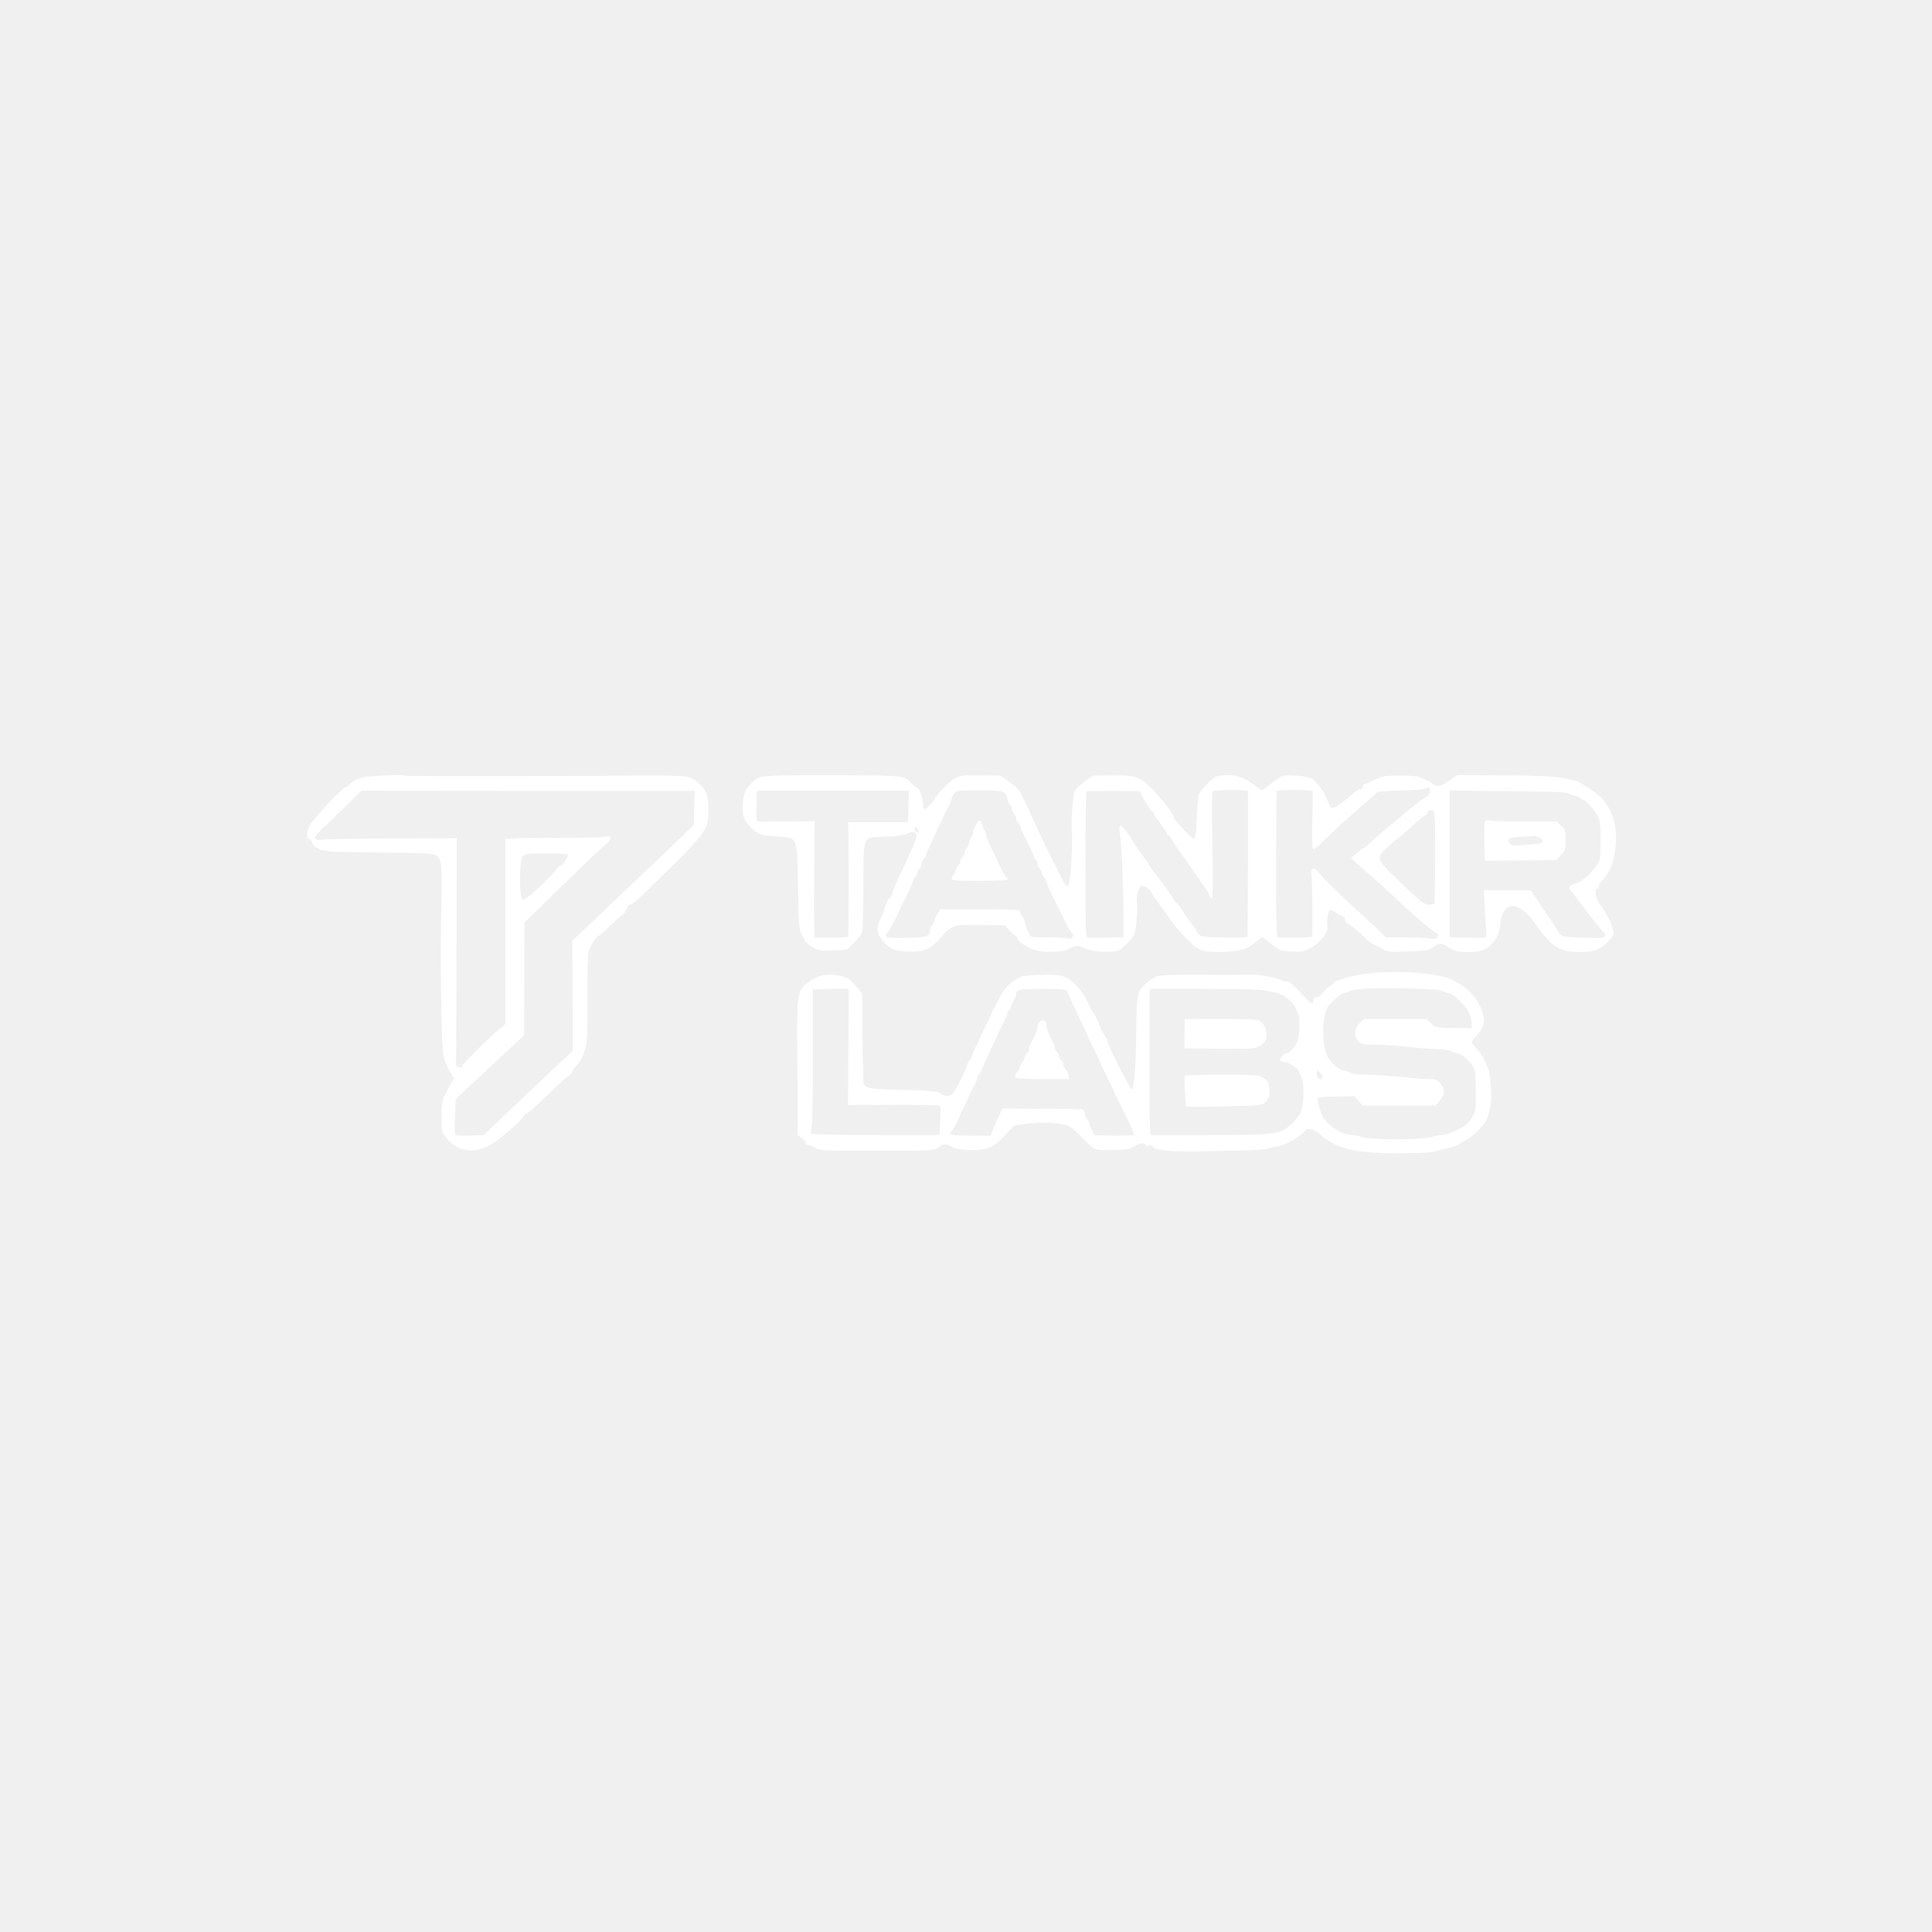
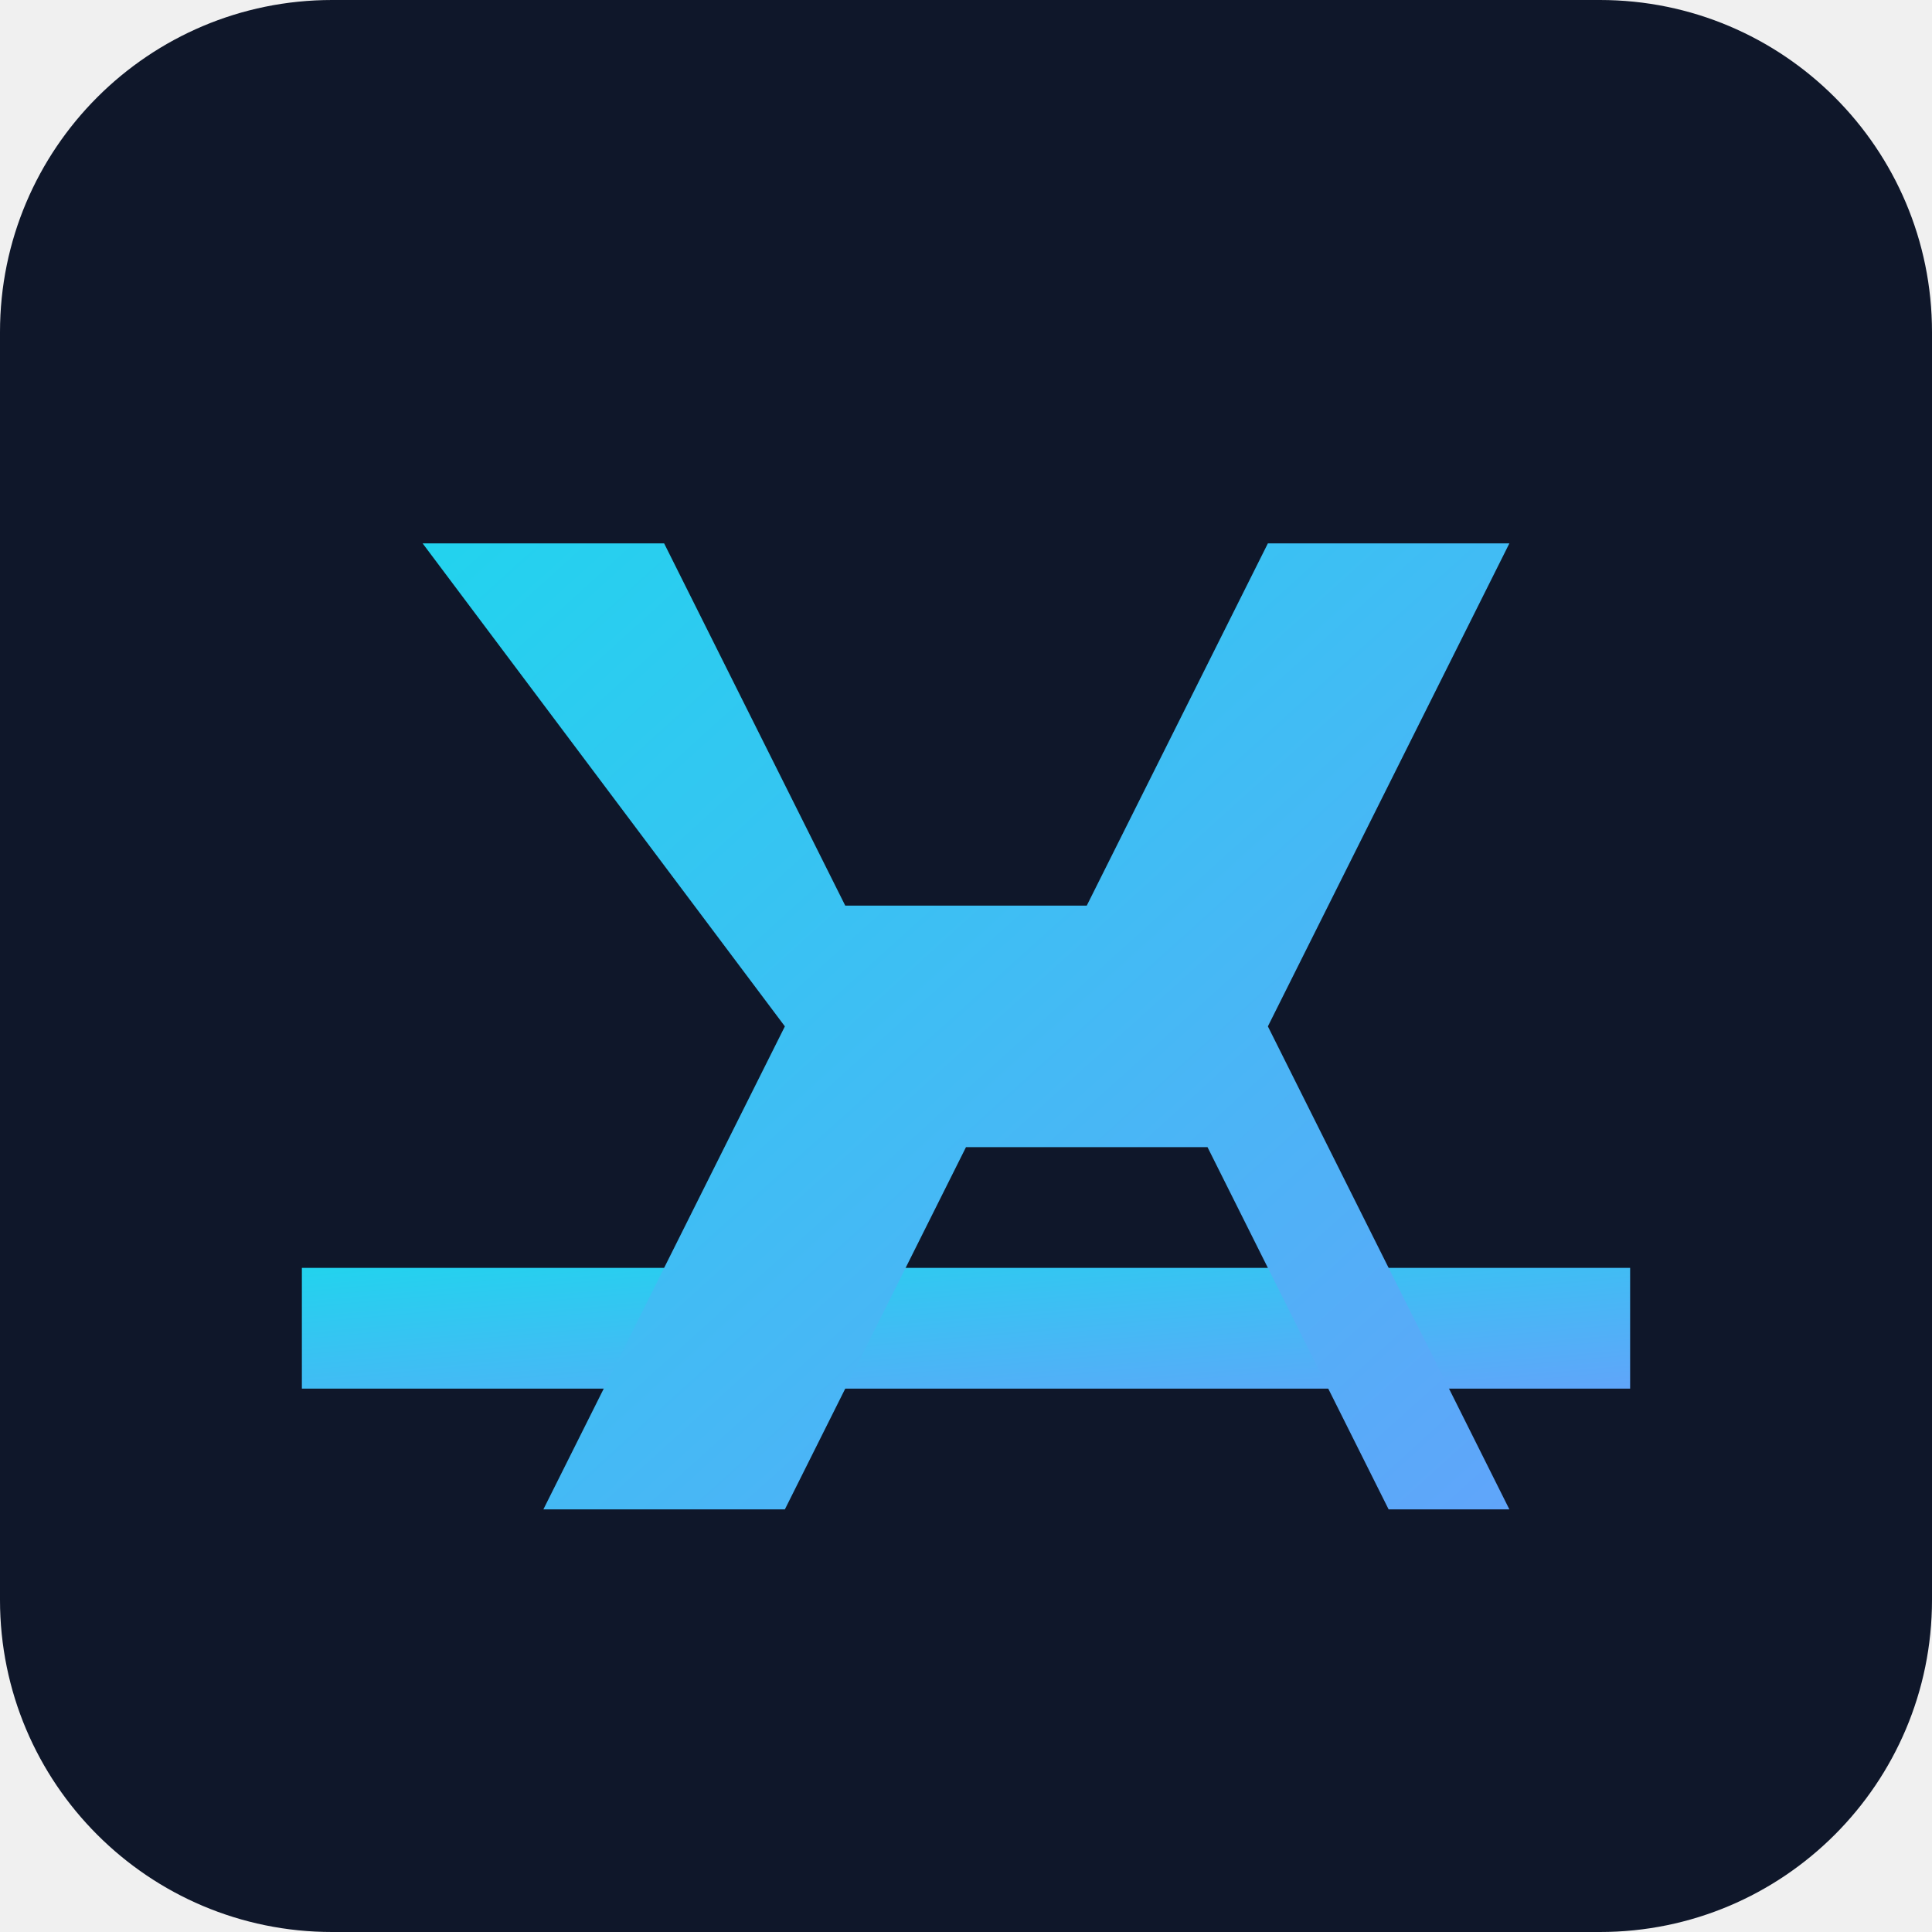
- <svg xmlns="http://www.w3.org/2000/svg" version="1.0" width="1350pt" height="1350pt" viewBox="0 0 1350 1350" preserveAspectRatio="xMidYMid meet">
-   <g transform="translate(0,1350) scale(0.1,-0.1)" fill="#FFFFFF" stroke="none">
-     <path d="M2660 8080 c-128 -5 -184 -22 -219 -64 -8 -9 -19 -16 -26 -16 -19 0 -221 -216 -250 -268 -25 -45 -28 -92 -4 -92 5 0 14 -12 20 -27 6 -19 24 -34 52 -47 38 -17 75 -19 417 -23 305 -3 379 -7 397 -19 37 -23 44 -76 38 -290 -10 -423 -2 -1045 15 -1119 5 -24 24 -67 41 -96 l31 -53 -19 -35 c-10 -19 -29 -55 -43 -80 -21 -40 -24 -59 -25 -151 0 -101 1 -107 30 -146 78 -108 212 -123 340 -36 62 42 189 154 197 173 4 10 17 23 30 30 22 12 42 30 203 184 39 37 80 74 93 82 12 9 22 21 22 27 0 7 12 23 26 37 14 13 32 40 41 59 38 91 40 110 38 405 -1 160 2 308 7 330 10 42 54 115 70 115 6 0 41 31 79 69 38 38 76 72 85 75 8 3 22 22 30 41 8 19 20 35 28 35 15 0 61 39 149 128 34 34 87 86 117 115 135 128 231 234 255 282 21 43 25 66 25 137 0 98 -19 148 -72 189 -68 53 -52 51 -497 49 -229 -1 -432 -2 -451 -2 -19 0 -251 0 -515 -1 -499 0 -550 0 -600 6 -16 2 -86 1 -155 -3z m2191 -226 l-3 -119 -83 -80 c-81 -77 -286 -273 -504 -480 -58 -55 -128 -122 -157 -150 -28 -27 -64 -60 -78 -73 l-27 -23 2 -386 1 -387 -48 -44 c-27 -25 -116 -108 -198 -186 -81 -78 -167 -158 -190 -180 -22 -21 -74 -70 -113 -108 l-73 -70 -93 -3 c-51 -2 -98 0 -103 3 -7 5 -9 51 -5 130 l6 122 61 58 c34 31 117 109 185 173 68 64 148 138 177 165 l54 49 1 395 2 395 114 110 c62 61 171 167 242 236 135 132 214 205 228 211 5 2 11 13 15 25 7 22 6 23 -41 15 -26 -4 -193 -7 -371 -7 -208 0 -322 -4 -322 -10 0 -5 0 -299 0 -651 l0 -641 -44 -37 c-71 -58 -256 -243 -256 -256 0 -6 -10 -10 -22 -8 -19 2 -23 9 -21 33 1 17 2 376 3 799 l2 769 -449 -2 c-246 -1 -469 -4 -495 -8 -69 -8 -64 15 19 91 37 33 110 104 163 156 l95 95 1165 -1 1165 0 -4 -120z m-885 -326 c8 -13 -36 -78 -52 -78 -8 0 -14 -3 -14 -8 0 -13 -164 -178 -205 -205 l-39 -27 -12 22 c-16 30 -12 261 5 282 7 8 25 17 39 19 49 8 273 4 278 -5z" />
-     <path d="M5410 8080 c-103 -5 -118 -11 -168 -62 -38 -41 -52 -82 -52 -161 0 -66 9 -87 54 -135 47 -50 72 -59 184 -67 150 -11 141 9 148 -352 5 -273 7 -291 29 -339 18 -41 33 -58 71 -80 46 -27 55 -29 143 -26 74 2 99 6 113 20 70 68 87 89 93 116 3 17 7 163 8 323 2 357 -9 331 152 337 73 2 124 10 153 21 39 16 45 16 58 3 19 -19 13 -33 -131 -343 -13 -27 -27 -63 -31 -78 -3 -16 -12 -31 -20 -34 -7 -2 -22 -36 -34 -74 -12 -38 -25 -71 -30 -74 -5 -3 -12 -25 -15 -49 -6 -37 -3 -49 22 -83 48 -69 85 -87 178 -91 112 -5 150 7 213 69 28 29 52 56 52 60 0 5 19 19 43 33 40 23 48 24 210 23 l167 -2 35 -37 c19 -21 39 -38 44 -38 6 0 11 -6 11 -14 0 -19 42 -52 98 -76 64 -29 213 -28 260 0 41 25 68 25 123 0 50 -22 192 -28 231 -9 13 7 42 33 66 59 41 45 43 52 53 136 6 49 7 108 4 131 -9 60 12 123 40 123 21 0 55 -30 69 -60 3 -8 27 -42 51 -75 25 -33 62 -84 82 -114 21 -30 69 -85 106 -123 82 -81 111 -92 252 -89 116 2 172 18 228 68 20 18 41 33 46 33 5 0 34 -21 65 -47 55 -45 59 -47 136 -51 71 -4 85 -2 134 22 66 32 131 114 122 151 -3 13 -3 44 0 69 7 51 20 57 62 28 15 -10 35 -22 45 -25 9 -4 17 -16 17 -27 0 -11 5 -20 11 -20 12 0 129 -97 142 -118 4 -7 22 -19 40 -27 18 -8 48 -24 67 -36 32 -20 46 -21 177 -17 124 4 147 7 171 25 46 34 65 36 104 10 42 -29 79 -40 138 -40 89 1 133 14 169 52 42 44 57 79 66 156 8 70 42 115 85 115 41 0 107 -50 150 -113 111 -165 174 -207 306 -209 110 -1 150 12 206 69 47 48 47 48 37 92 -10 45 -42 106 -91 175 -28 39 -39 106 -18 106 6 0 10 7 10 15 0 8 15 32 34 52 44 49 65 100 81 196 24 146 -10 283 -93 370 -33 36 -148 111 -182 121 -110 29 -209 37 -510 38 l-317 2 -62 -42 c-61 -41 -77 -43 -111 -18 -8 7 -36 22 -61 34 -40 19 -63 22 -166 22 -114 0 -123 -2 -179 -30 -32 -16 -65 -30 -71 -30 -7 0 -13 -9 -13 -21 0 -15 -5 -19 -15 -15 -9 3 -33 -12 -63 -40 -57 -54 -130 -100 -141 -88 -4 5 -18 34 -31 64 -22 53 -65 112 -100 137 -25 18 -165 33 -203 22 -18 -5 -55 -29 -84 -54 -28 -25 -58 -45 -65 -45 -8 0 -33 16 -56 35 -58 50 -134 75 -211 68 -58 -6 -65 -9 -116 -61 -31 -30 -57 -64 -60 -76 -4 -18 -16 -194 -16 -236 -1 -32 -11 -70 -19 -70 -8 0 -37 28 -117 116 -13 14 -23 30 -23 36 0 20 -94 141 -157 203 -82 79 -118 91 -282 87 l-124 -2 -62 -45 c-48 -34 -64 -52 -69 -77 -14 -67 -21 -185 -16 -270 5 -78 -4 -264 -16 -345 -7 -47 -28 -41 -53 15 -12 26 -34 70 -49 98 -30 55 -101 204 -158 329 -89 196 -89 198 -158 248 l-66 48 -142 1 c-139 1 -144 0 -183 -26 -40 -27 -135 -124 -135 -139 0 -14 -63 -77 -71 -71 -5 3 -9 16 -9 29 0 38 -23 115 -35 115 -5 0 -23 14 -40 31 -60 61 -51 60 -478 62 -216 1 -435 0 -487 -3z m4581 -93 c-1 -4 -1 -15 -1 -25 0 -11 -11 -24 -24 -30 -14 -6 -67 -46 -118 -89 -51 -43 -106 -88 -121 -100 -27 -21 -123 -104 -173 -150 -14 -13 -28 -23 -32 -23 -4 -1 -24 -16 -44 -34 l-38 -33 107 -94 c124 -109 119 -105 254 -231 105 -98 220 -193 241 -200 7 -3 9 -12 5 -22 -6 -16 -15 -18 -60 -12 -28 3 -109 6 -178 6 l-127 0 -63 63 c-35 34 -102 96 -149 138 -101 91 -243 231 -264 261 -23 32 -50 17 -42 -25 7 -42 10 -426 3 -434 -5 -4 -169 -7 -239 -4 -12 1 -14 304 -8 1024 0 4 56 7 124 7 69 0 126 -3 128 -7 2 -5 1 -93 -2 -198 -3 -108 -2 -195 4 -203 6 -9 19 -1 51 30 55 56 199 188 305 279 47 40 88 77 92 83 4 6 70 11 162 12 86 2 164 8 173 13 19 11 35 10 34 -2z m-3643 -122 l-3 -110 -210 0 -210 0 2 -25 c4 -68 4 -773 -1 -777 -4 -4 -190 -7 -233 -4 -5 1 -6 184 -4 407 l3 406 -193 -2 c-107 -1 -199 -2 -205 -1 -7 1 -10 38 -8 109 1 59 2 107 3 107 1 0 240 0 531 0 l531 0 -3 -110z m674 91 c10 -12 17 -31 18 -42 0 -12 7 -27 15 -34 8 -7 15 -21 15 -31 0 -9 7 -24 15 -33 8 -8 15 -23 15 -34 0 -11 7 -25 15 -32 8 -7 15 -18 15 -26 0 -7 20 -52 44 -98 24 -47 47 -97 50 -111 4 -14 11 -25 16 -25 6 0 10 -11 10 -24 0 -13 7 -29 15 -36 8 -7 15 -20 15 -30 0 -10 7 -23 15 -30 8 -7 15 -19 15 -26 0 -8 13 -40 29 -71 16 -32 32 -65 35 -73 3 -8 10 -22 15 -30 5 -8 26 -51 47 -95 21 -44 44 -85 53 -91 8 -7 12 -18 7 -29 -5 -14 -14 -16 -44 -11 -20 3 -86 6 -145 6 -94 0 -108 2 -113 18 -3 9 -12 30 -20 45 -7 16 -14 37 -14 47 0 9 -6 23 -14 30 -8 6 -16 21 -18 33 -3 22 -3 22 -281 23 l-278 0 -19 -32 c-11 -17 -20 -38 -20 -46 0 -9 -7 -21 -15 -28 -8 -7 -15 -22 -15 -34 -1 -50 -17 -56 -165 -59 -111 -2 -138 0 -143 12 -3 7 1 19 9 25 13 9 73 124 93 176 3 8 10 22 15 30 19 30 71 146 71 156 0 7 7 17 15 24 8 7 15 20 15 30 0 10 7 23 15 30 8 7 15 23 15 35 0 12 7 28 15 35 8 7 15 18 15 24 0 6 14 39 30 73 38 78 87 183 94 203 3 8 10 22 15 30 24 42 41 79 41 89 0 7 7 22 15 35 15 22 19 23 178 23 151 -1 163 -2 179 -21z m939 15 c4 -1 9 -9 13 -18 3 -10 15 -31 26 -48 11 -16 25 -40 31 -52 7 -13 16 -23 21 -23 4 0 8 -5 8 -11 0 -6 19 -36 43 -67 24 -31 46 -65 50 -74 3 -10 10 -18 16 -18 5 0 11 -8 14 -17 4 -10 36 -58 71 -108 36 -49 88 -124 115 -165 28 -41 55 -81 61 -87 6 -7 15 -25 21 -39 6 -16 13 -24 19 -18 5 5 6 165 2 374 -5 242 -4 367 3 372 13 10 245 10 245 1 2 -310 -1 -1017 -4 -1021 -3 -3 -76 -4 -163 -3 -140 2 -160 4 -175 21 -10 11 -18 22 -18 25 0 4 -19 32 -43 63 -24 31 -53 74 -66 95 -12 20 -27 37 -32 37 -5 0 -9 5 -9 10 0 9 -77 117 -152 214 -13 16 -25 34 -27 40 -2 6 -23 36 -46 66 -23 30 -44 60 -46 65 -2 6 -24 40 -49 78 -53 79 -76 88 -66 25 12 -78 25 -350 26 -545 l0 -192 -112 -3 c-62 -2 -122 -2 -133 0 -20 3 -20 10 -20 510 0 279 3 510 8 513 5 4 337 4 368 0z m3003 -17 c11 -8 30 -14 42 -14 12 0 27 -7 34 -15 7 -8 18 -15 24 -15 17 0 78 -69 101 -114 17 -34 20 -59 19 -170 0 -123 -2 -133 -26 -171 -37 -57 -97 -111 -141 -126 -52 -18 -62 -32 -40 -55 10 -9 55 -67 100 -128 45 -61 96 -126 114 -143 54 -55 41 -61 -128 -55 -159 5 -152 3 -188 64 -5 9 -48 73 -95 142 l-85 126 -163 0 -163 0 6 -127 c3 -71 8 -144 10 -164 6 -45 6 -45 -142 -41 l-113 3 0 513 0 512 407 -4 c333 -3 410 -6 427 -18z m-939 -166 c3 -29 4 -176 3 -327 l-3 -275 -27 -7 c-37 -10 -72 17 -260 202 -118 114 -121 126 -50 193 26 24 64 57 85 73 21 15 68 56 105 90 37 35 72 63 78 63 7 0 14 9 17 20 3 12 14 20 25 20 17 0 22 -8 27 -52z m-3607 -91 c2 -12 -1 -15 -12 -11 -19 7 -22 38 -3 32 6 -3 13 -12 15 -21z" />
-     <path d="M6833 7758 c-20 -32 -33 -62 -33 -77 0 -10 -7 -26 -15 -37 -8 -10 -15 -27 -15 -37 0 -10 -7 -25 -15 -33 -8 -9 -15 -24 -15 -33 0 -10 -7 -24 -15 -31 -8 -7 -15 -20 -15 -30 0 -10 -7 -23 -15 -30 -8 -7 -15 -20 -15 -30 0 -10 -7 -23 -15 -30 -8 -7 -15 -20 -15 -29 0 -14 22 -16 195 -16 144 0 195 3 195 12 0 6 -5 15 -11 18 -5 4 -14 17 -20 28 -5 12 -13 29 -18 37 -4 8 -16 33 -26 55 -9 22 -21 47 -26 55 -5 8 -12 22 -15 30 -3 8 -12 28 -20 43 -7 16 -14 37 -14 47 0 10 -4 21 -9 25 -5 3 -12 19 -16 35 -8 35 -20 46 -32 28z" />
-     <path d="M10375 7758 c-3 -8 -4 -72 -3 -144 l3 -129 250 3 250 3 33 34 c30 32 32 39 32 105 0 67 -2 73 -32 101 l-32 29 -217 0 c-119 0 -230 3 -248 6 -22 5 -32 2 -36 -8z m380 -110 c29 -13 33 -34 8 -41 -10 -3 -59 -8 -109 -12 -75 -5 -93 -4 -103 9 -27 32 -6 45 76 49 43 1 83 4 90 5 7 1 24 -3 38 -10z" />
-     <path d="M9615 6703 c-141 -11 -278 -46 -301 -77 -6 -9 -16 -16 -21 -16 -5 0 -24 -18 -42 -40 -18 -22 -41 -40 -51 -40 -11 0 -21 -4 -21 -10 -1 -5 -2 -14 -3 -19 -3 -24 -17 -14 -89 63 -59 63 -83 83 -98 79 -10 -3 -25 0 -32 6 -16 13 -148 41 -191 41 -17 0 -80 -1 -141 -2 -60 0 -123 -1 -140 0 -185 4 -364 0 -394 -8 -20 -5 -58 -30 -85 -54 -62 -57 -64 -68 -67 -366 -2 -223 -15 -371 -32 -371 -10 0 -167 308 -167 327 0 8 -10 31 -23 52 -13 20 -34 63 -46 95 -13 31 -26 57 -30 57 -4 0 -20 30 -36 68 -18 42 -49 88 -82 123 -69 73 -103 83 -262 77 -110 -4 -122 -6 -162 -32 -82 -55 -92 -70 -219 -341 -28 -60 -60 -127 -70 -148 -11 -22 -20 -45 -20 -52 0 -7 -7 -18 -15 -25 -8 -7 -15 -19 -15 -27 0 -19 -72 -165 -98 -198 -24 -30 -53 -32 -90 -6 -24 17 -51 20 -259 25 -242 5 -269 10 -279 51 -2 11 -5 155 -7 320 l-2 301 -39 47 c-45 55 -72 72 -134 82 -81 13 -145 -2 -201 -47 -85 -69 -83 -54 -79 -597 l3 -473 28 -20 c15 -11 27 -26 27 -34 0 -8 8 -14 18 -14 9 0 32 -9 50 -20 33 -20 49 -21 430 -21 369 0 398 2 422 19 43 31 60 34 94 13 47 -30 175 -38 247 -17 56 16 77 33 163 128 32 36 37 38 122 47 100 10 198 8 262 -7 32 -7 56 -23 100 -68 114 -118 103 -112 233 -110 99 1 119 4 150 24 39 24 74 29 84 12 4 -6 15 -8 25 -5 12 4 22 0 28 -11 12 -21 128 -32 302 -29 69 2 202 4 295 5 110 2 184 7 210 16 22 8 51 14 65 14 39 2 173 78 184 105 11 29 65 17 111 -23 118 -104 262 -135 595 -130 96 1 184 5 195 9 11 4 54 15 95 24 41 10 80 23 85 29 6 6 28 20 50 31 48 24 129 105 143 143 29 83 33 110 31 200 -2 53 -9 117 -16 141 -13 45 -57 127 -78 146 -6 6 -19 20 -28 31 -18 21 -17 23 10 55 54 63 66 89 61 133 -13 113 -113 229 -241 278 -94 37 -333 56 -512 41z m467 -129 c15 -8 35 -14 45 -14 24 0 113 -86 136 -130 9 -19 18 -53 20 -75 l2 -40 -128 2 c-128 2 -128 2 -158 33 l-31 30 -218 0 -218 0 -31 -29 c-40 -37 -43 -94 -7 -128 21 -21 34 -23 117 -23 52 0 153 -7 224 -15 72 -8 164 -15 205 -15 46 -1 85 -6 100 -15 14 -8 33 -14 43 -15 27 0 83 -46 107 -88 20 -33 22 -52 22 -177 1 -133 0 -143 -24 -180 -14 -22 -32 -45 -39 -51 -36 -29 -135 -74 -163 -74 -17 0 -56 -7 -86 -15 -78 -21 -415 -21 -484 0 -27 8 -63 15 -79 15 -56 0 -145 56 -192 121 -11 16 -35 94 -38 124 -2 19 5 20 127 23 l130 3 28 -33 28 -33 256 0 256 0 29 35 c36 43 37 79 3 119 -23 28 -32 31 -82 31 -32 0 -120 7 -197 15 -77 8 -181 15 -231 15 -62 0 -101 5 -120 15 -16 8 -38 15 -49 15 -24 0 -85 54 -108 95 -27 50 -39 173 -25 262 12 73 14 79 65 130 30 29 61 53 69 53 9 0 30 7 47 15 40 18 163 23 422 18 144 -4 207 -9 227 -19z m-4154 -389 l-3 -406 319 1 c175 1 321 -2 325 -7 4 -4 4 -52 1 -106 l-5 -98 -444 0 c-244 0 -448 4 -452 8 -5 5 -4 24 1 43 7 22 10 208 10 495 -1 253 -1 463 -1 468 1 4 57 7 127 7 l125 0 -3 -405z m1529 388 c3 -10 32 -74 65 -143 63 -134 83 -176 92 -200 3 -8 10 -22 15 -30 5 -8 12 -22 15 -30 3 -8 10 -22 14 -30 9 -15 35 -71 46 -100 3 -8 10 -22 15 -30 5 -8 12 -22 15 -30 3 -8 10 -22 14 -30 5 -8 16 -31 24 -50 8 -19 47 -100 86 -179 40 -79 70 -147 67 -151 -2 -3 -66 -6 -141 -5 l-137 2 -18 38 c-11 21 -19 44 -19 51 0 6 -7 17 -15 24 -8 7 -15 23 -15 36 0 12 -5 26 -12 30 -6 4 -135 7 -287 7 l-276 1 -12 -25 c-11 -23 -24 -52 -57 -129 l-15 -35 -137 0 c-139 0 -161 6 -131 36 12 12 45 77 61 119 3 8 10 22 15 30 9 15 35 73 45 100 3 8 10 22 15 30 26 46 41 80 41 94 0 9 4 16 9 16 5 0 13 10 16 23 4 12 19 49 35 82 16 33 31 67 34 75 3 8 10 22 15 30 9 15 35 73 45 100 3 8 10 22 15 30 26 46 41 80 41 94 0 9 4 16 10 16 5 0 13 12 16 28 4 15 13 36 20 47 8 11 14 27 14 35 0 36 21 40 187 40 147 0 164 -2 170 -17z m1413 1 c68 -14 94 -24 128 -52 24 -19 48 -46 53 -61 5 -14 14 -34 19 -43 17 -29 12 -165 -6 -201 -23 -43 -55 -77 -76 -77 -19 0 -50 -39 -42 -52 3 -4 17 -8 31 -8 26 0 103 -54 103 -72 0 -5 7 -25 16 -43 19 -41 15 -181 -6 -235 -8 -19 -35 -55 -61 -80 -81 -77 -98 -80 -569 -81 -223 0 -410 0 -417 0 -9 1 -12 121 -11 511 l1 510 376 0 c308 0 391 -3 461 -16z m354 -570 c20 -19 21 -44 2 -44 -14 0 -26 21 -26 46 0 18 5 18 24 -2z" />
-     <path d="M7262 6358 c-7 -7 -12 -22 -12 -34 0 -12 -8 -37 -17 -56 -9 -18 -22 -45 -30 -60 -7 -14 -13 -33 -13 -41 0 -8 -7 -20 -15 -27 -8 -7 -15 -20 -15 -30 0 -10 -7 -23 -15 -30 -8 -7 -15 -19 -15 -27 0 -7 -10 -27 -21 -42 -12 -16 -18 -34 -15 -40 5 -7 69 -11 193 -11 l185 0 -7 28 c-3 15 -13 34 -21 43 -8 8 -14 23 -14 31 0 9 -7 21 -15 28 -8 7 -15 20 -15 30 0 10 -7 23 -15 30 -8 7 -15 19 -15 27 0 8 -6 27 -14 41 -29 57 -46 104 -46 127 0 27 -27 34 -48 13z" />
-     <path d="M8279 6378 c0 -2 -1 -48 -2 -103 l-1 -100 242 -3 c227 -2 245 -1 282 18 44 23 56 50 47 107 -4 23 -17 45 -34 60 -27 22 -33 22 -280 23 -139 0 -253 -1 -254 -2z" />
-     <path d="M8279 5983 c-4 -26 4 -209 9 -214 4 -4 125 -4 268 0 260 6 262 7 288 31 21 21 26 34 26 76 0 54 -9 71 -52 97 -24 15 -61 17 -283 17 -140 0 -256 -3 -256 -7z" />
+ <svg xmlns="http://www.w3.org/2000/svg" width="512" height="512" viewBox="0 0 128 128">
+   <defs>
+     <linearGradient id="g" x1="0" x2="1" y1="0" y2="1">
+       <stop offset="0" stop-color="#22d3ee" />
+       <stop offset="1" stop-color="#60a5fa" />
+     </linearGradient>
+   </defs>
+   <rect width="128" height="128" rx="22" fill="#0f172a" />
+   <g fill="url(#g)">
+     <path d="M20 84h88v8H20z" />
+     <path d="M28 36h16l12 24h16l12-24h16l-16 32 16 32H92l-12-24H64L52 100H36l16-32z" />
  </g>
</svg>
